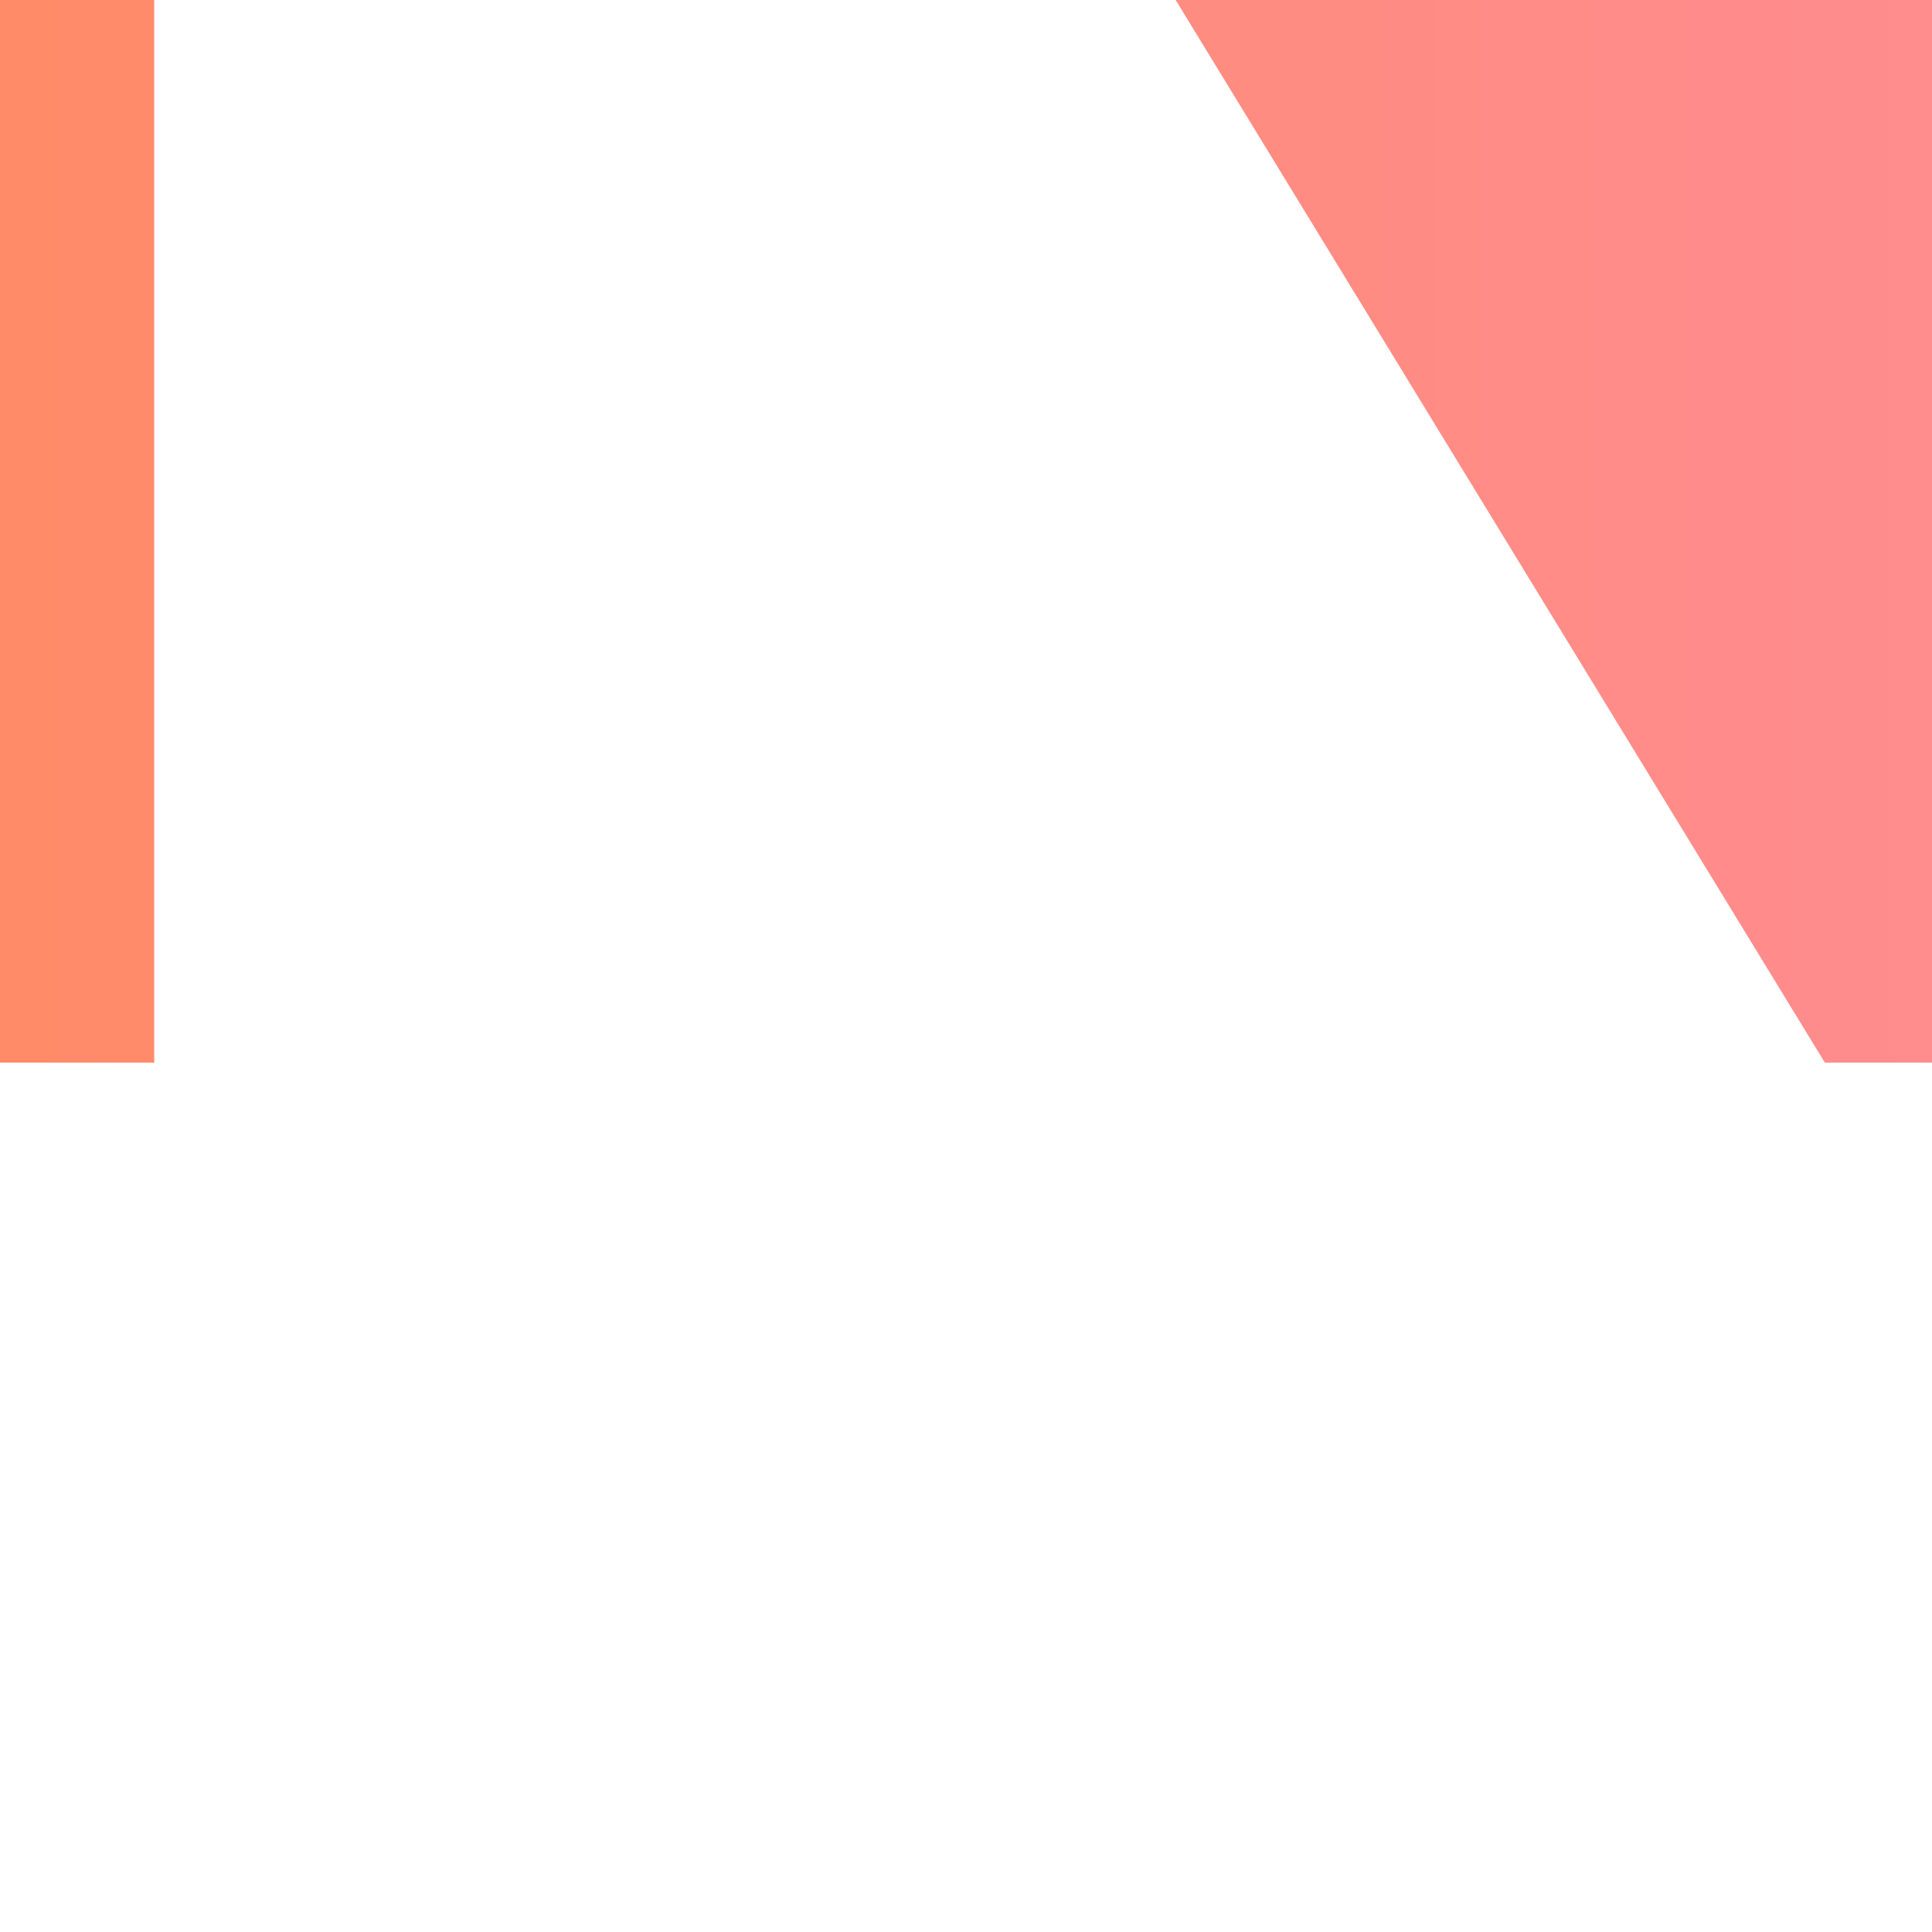
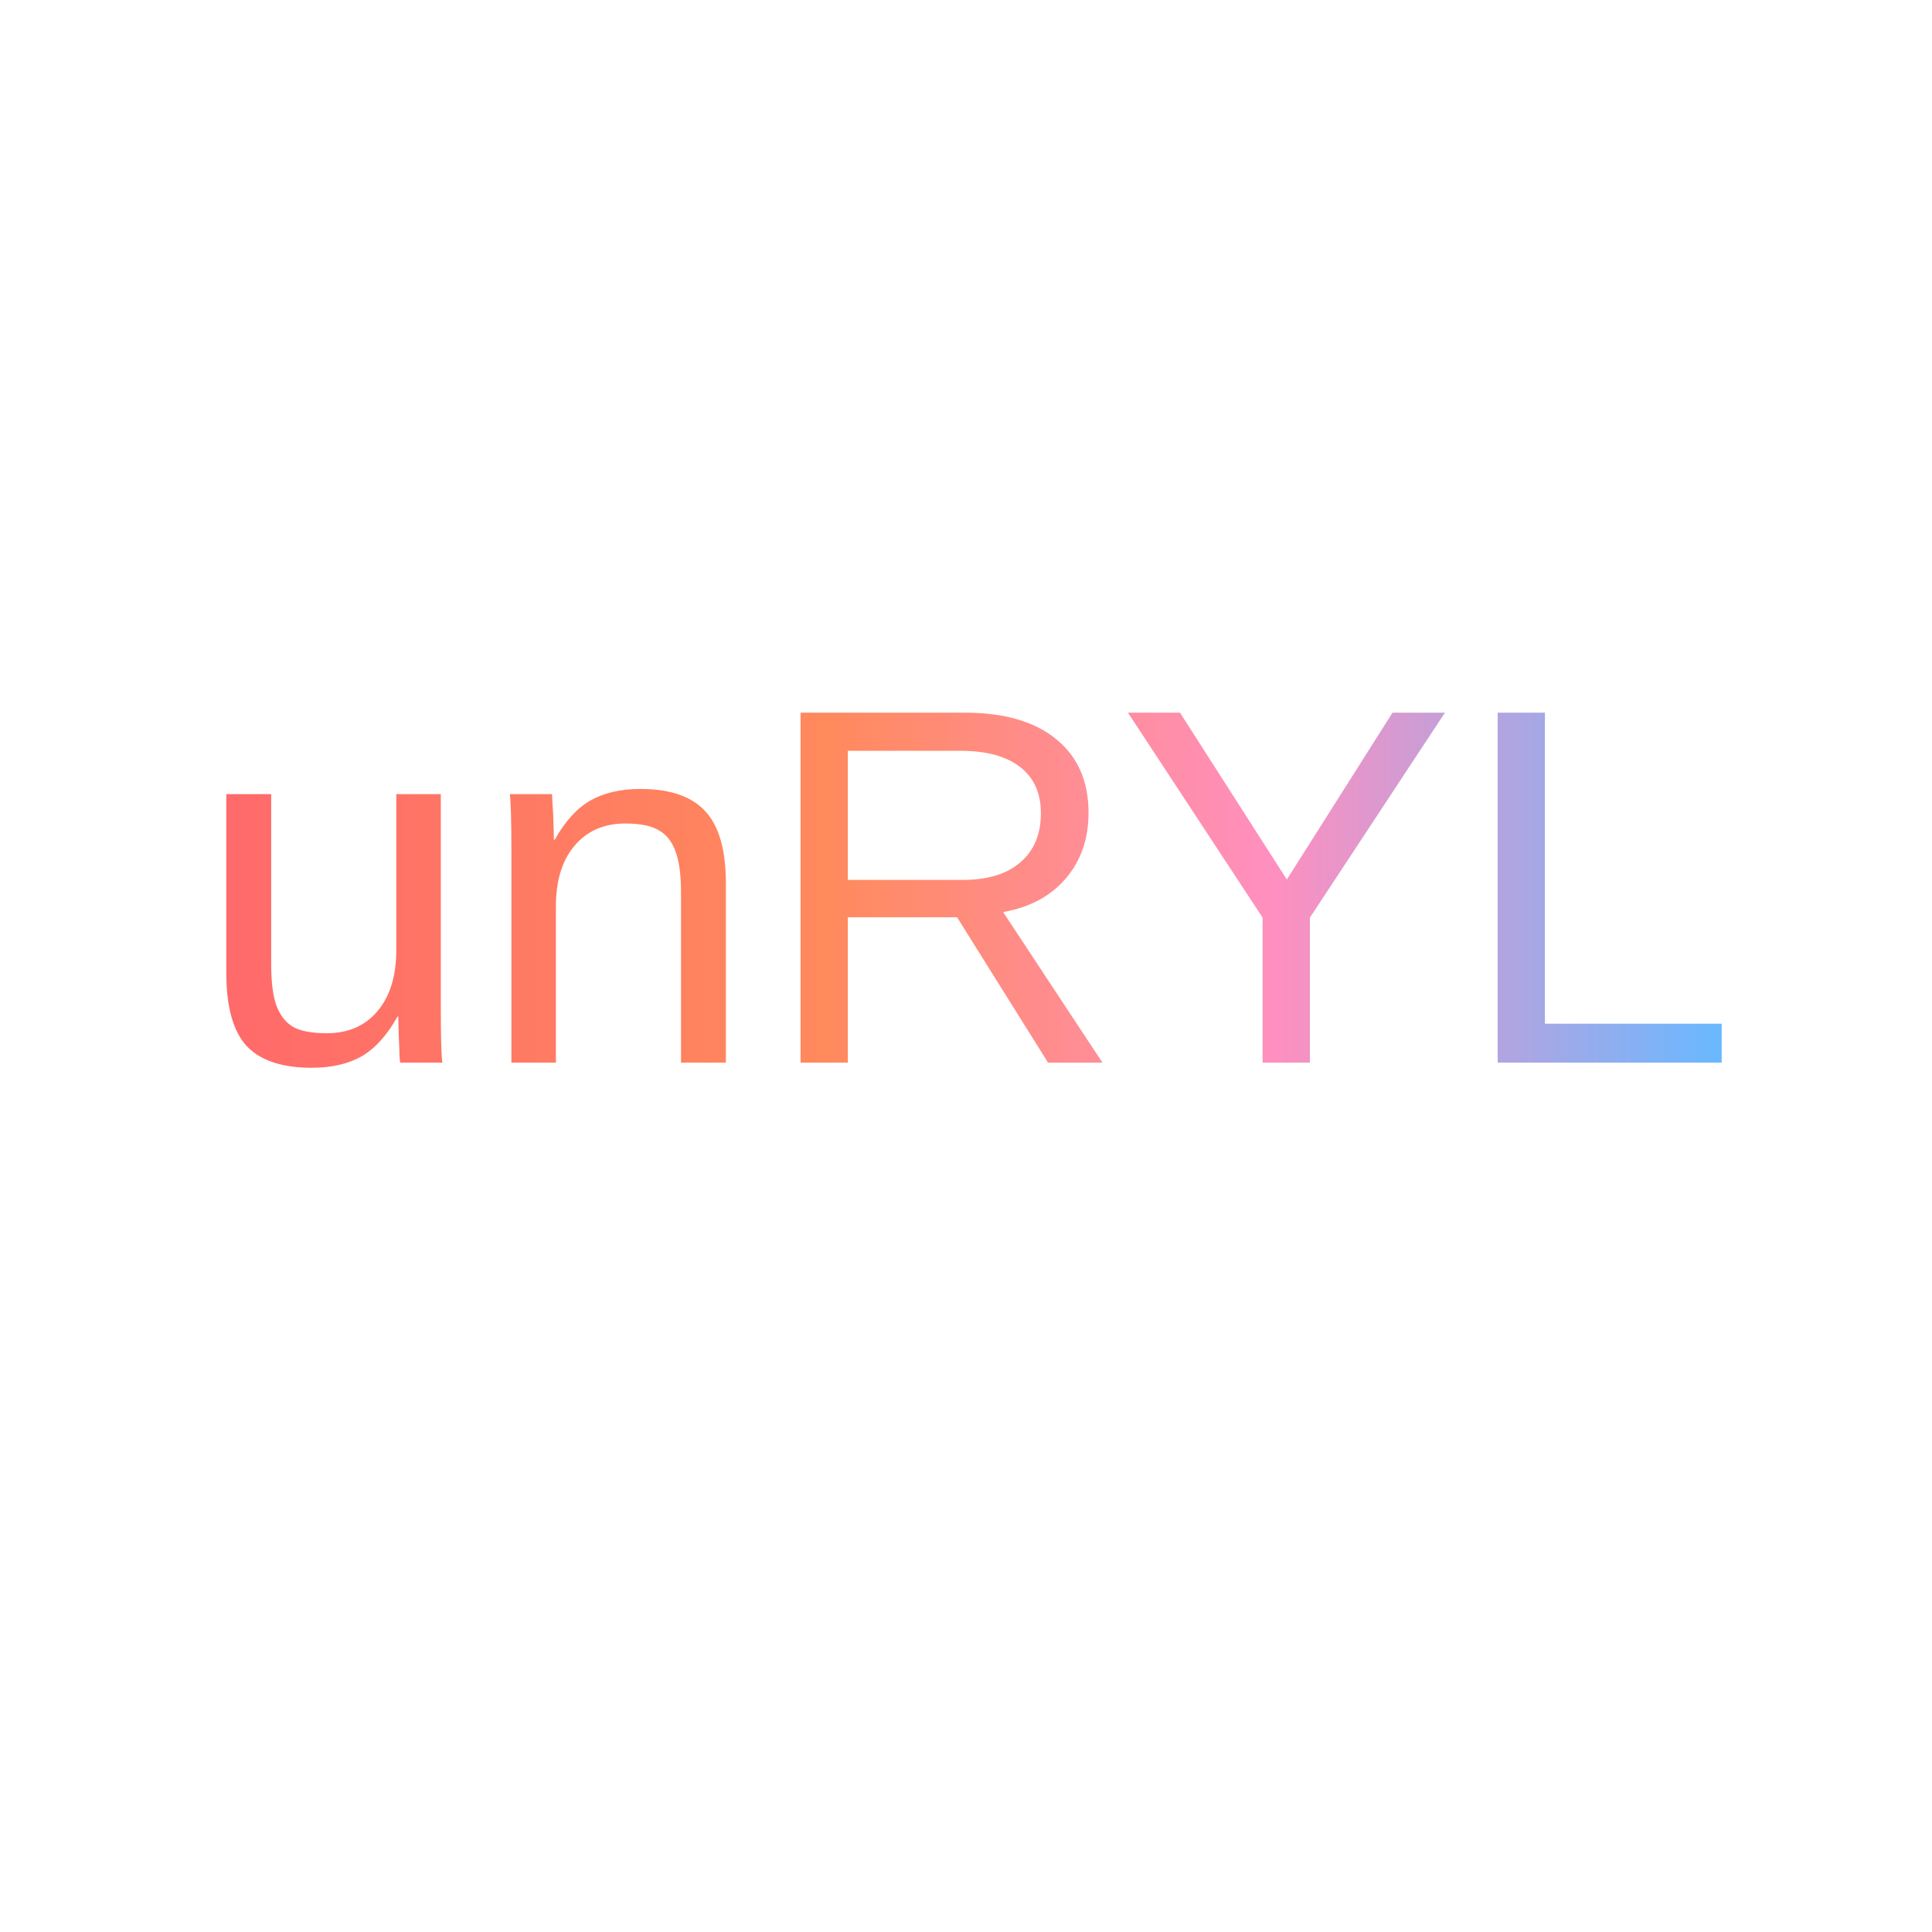
<svg xmlns="http://www.w3.org/2000/svg" width="76" height="76" viewBox="0 0 76 76">
  <defs>
    <linearGradient id="gradient" x1="0%" y1="0%" x2="100%" y2="0%">
      <stop offset="0%" stop-color="#ff6a6a" />
      <stop offset="40%" stop-color="#ff8a5c" />
      <stop offset="70%" stop-color="#ff8fbf" />
      <stop offset="100%" stop-color="#6ab8ff" />
    </linearGradient>
  </defs>
  <rect width="100%" height="100%" fill="none" />
-   <text x="50%" y="55%" text-anchor="middle" font-size="200" font-family="Poppins, Arial, sans-serif" font-weight="700" fill="url(#gradient)">
+   <text x="50%" y="55%" text-anchor="middle" font-size="20" font-family="Poppins, Arial, sans-serif" font-weight="70" fill="url(#gradient)">
    unRYL
  </text>
</svg>
